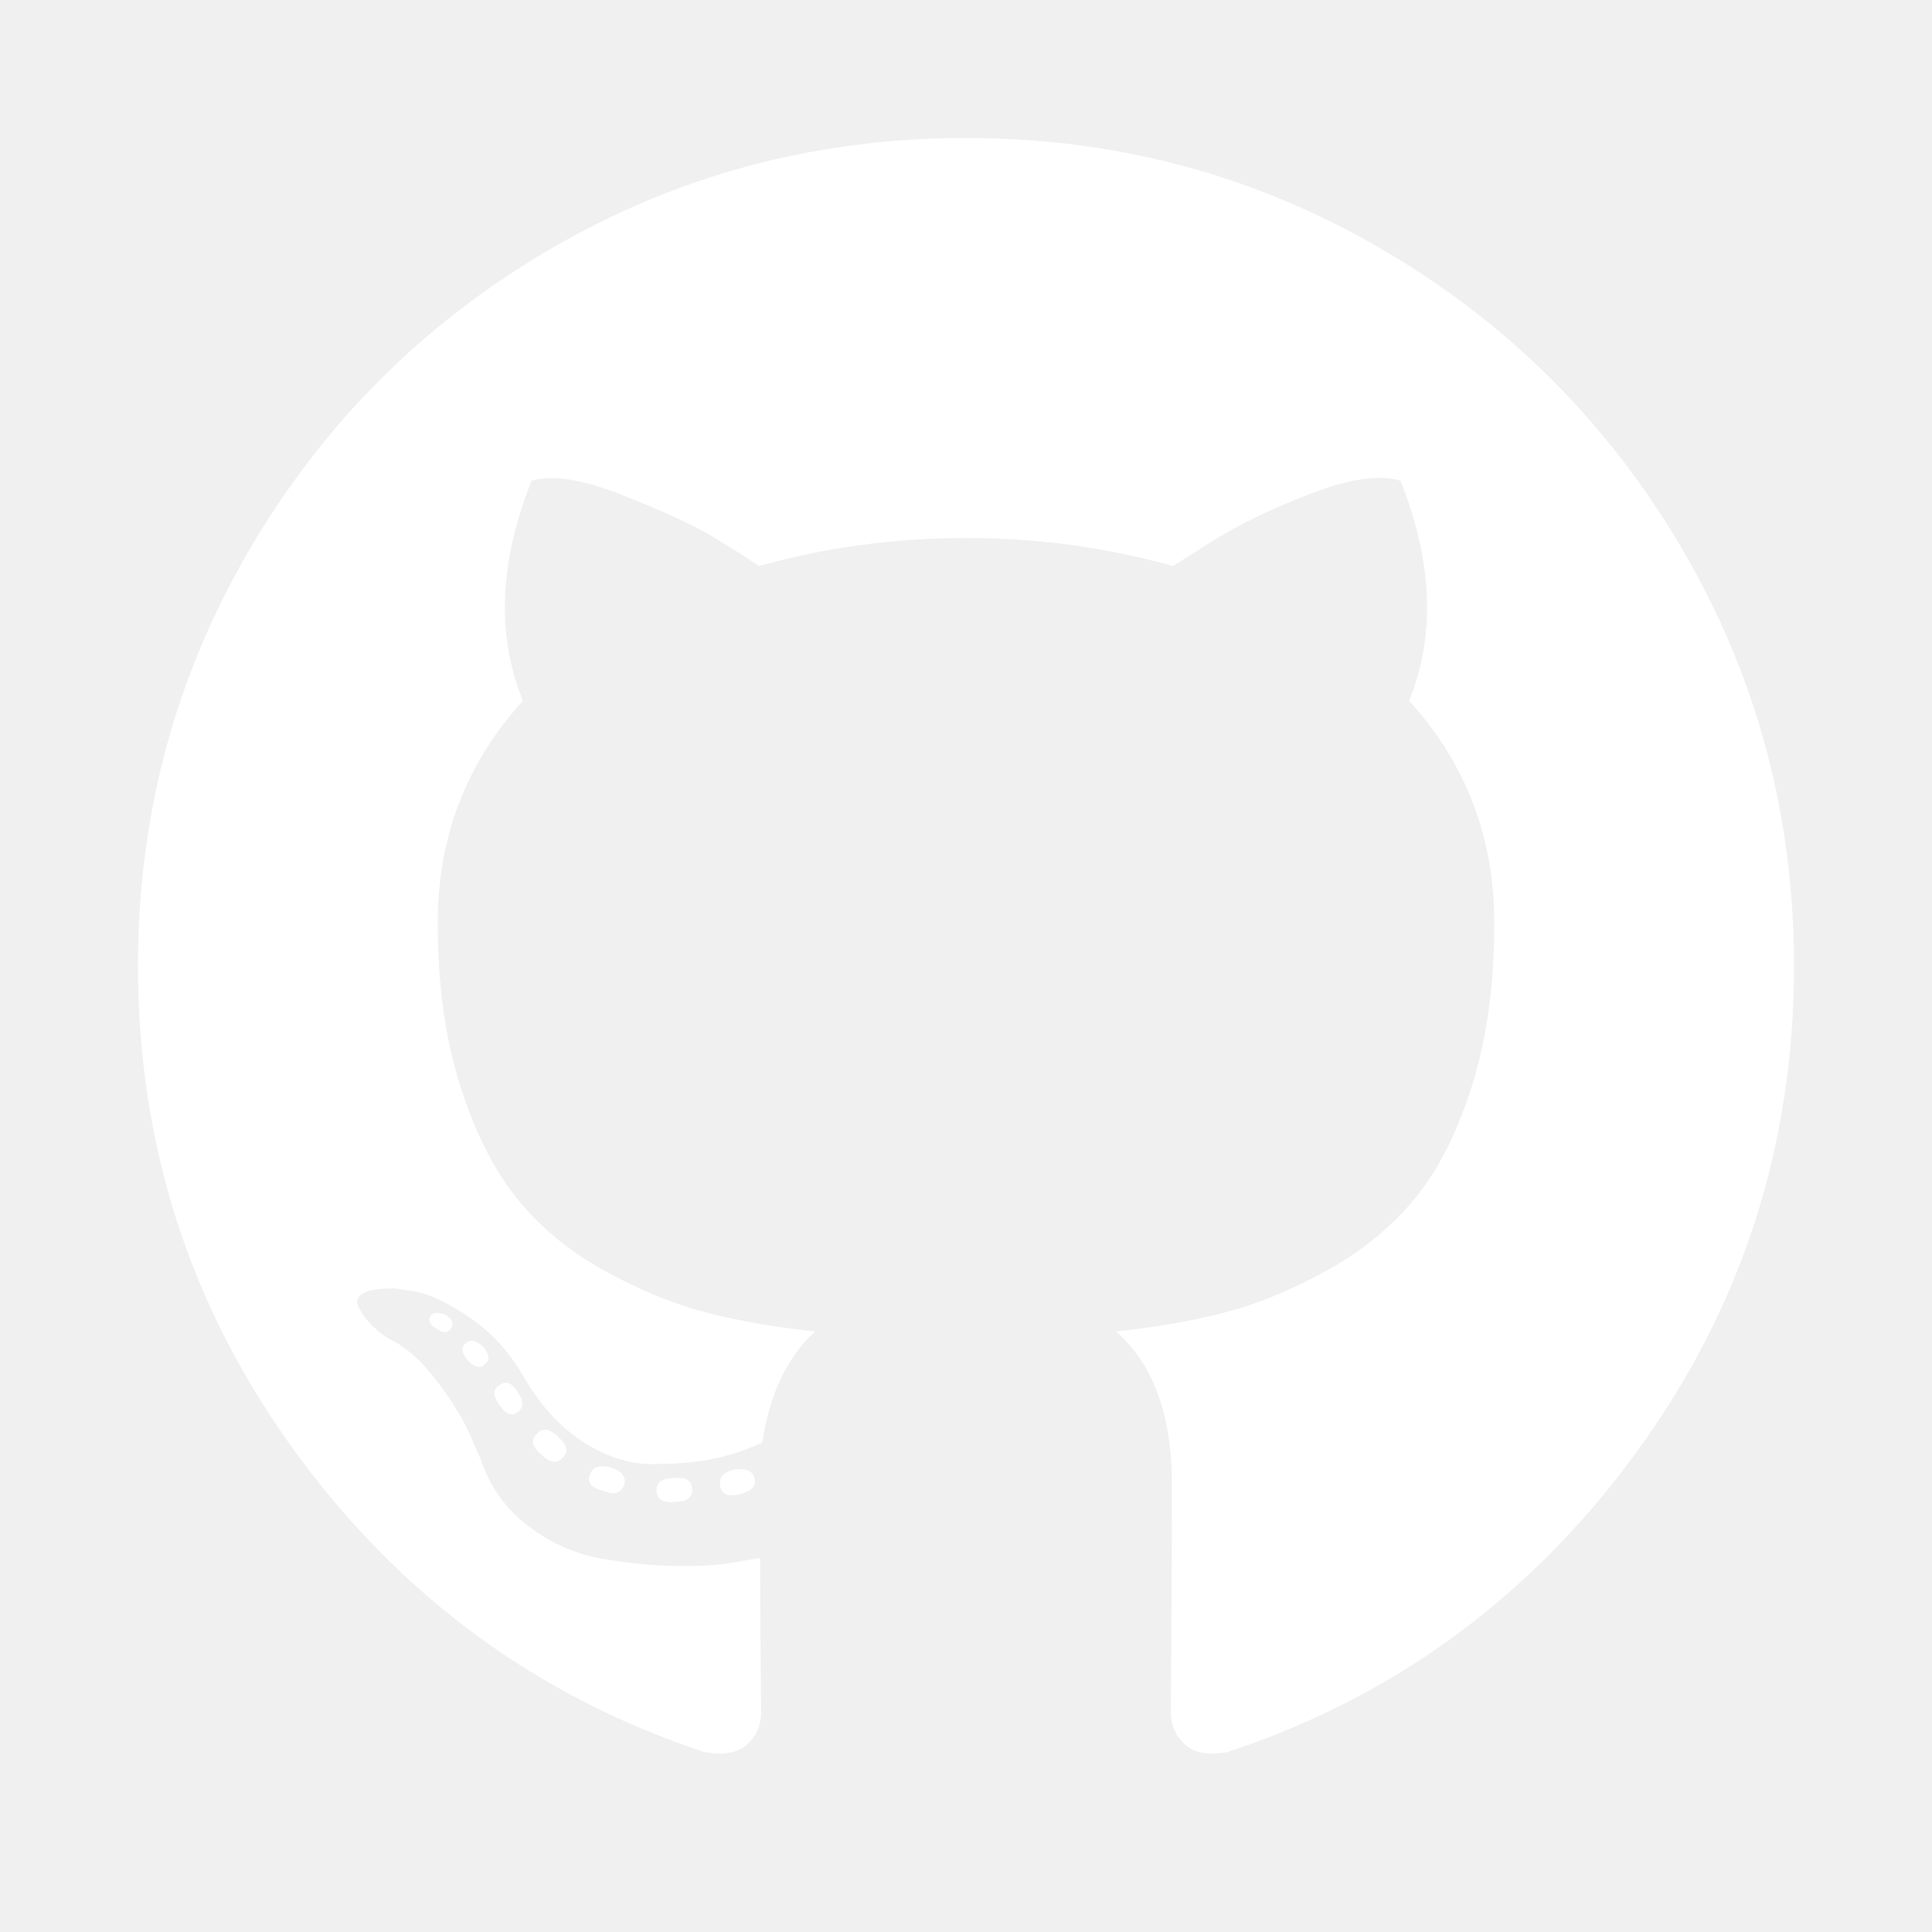
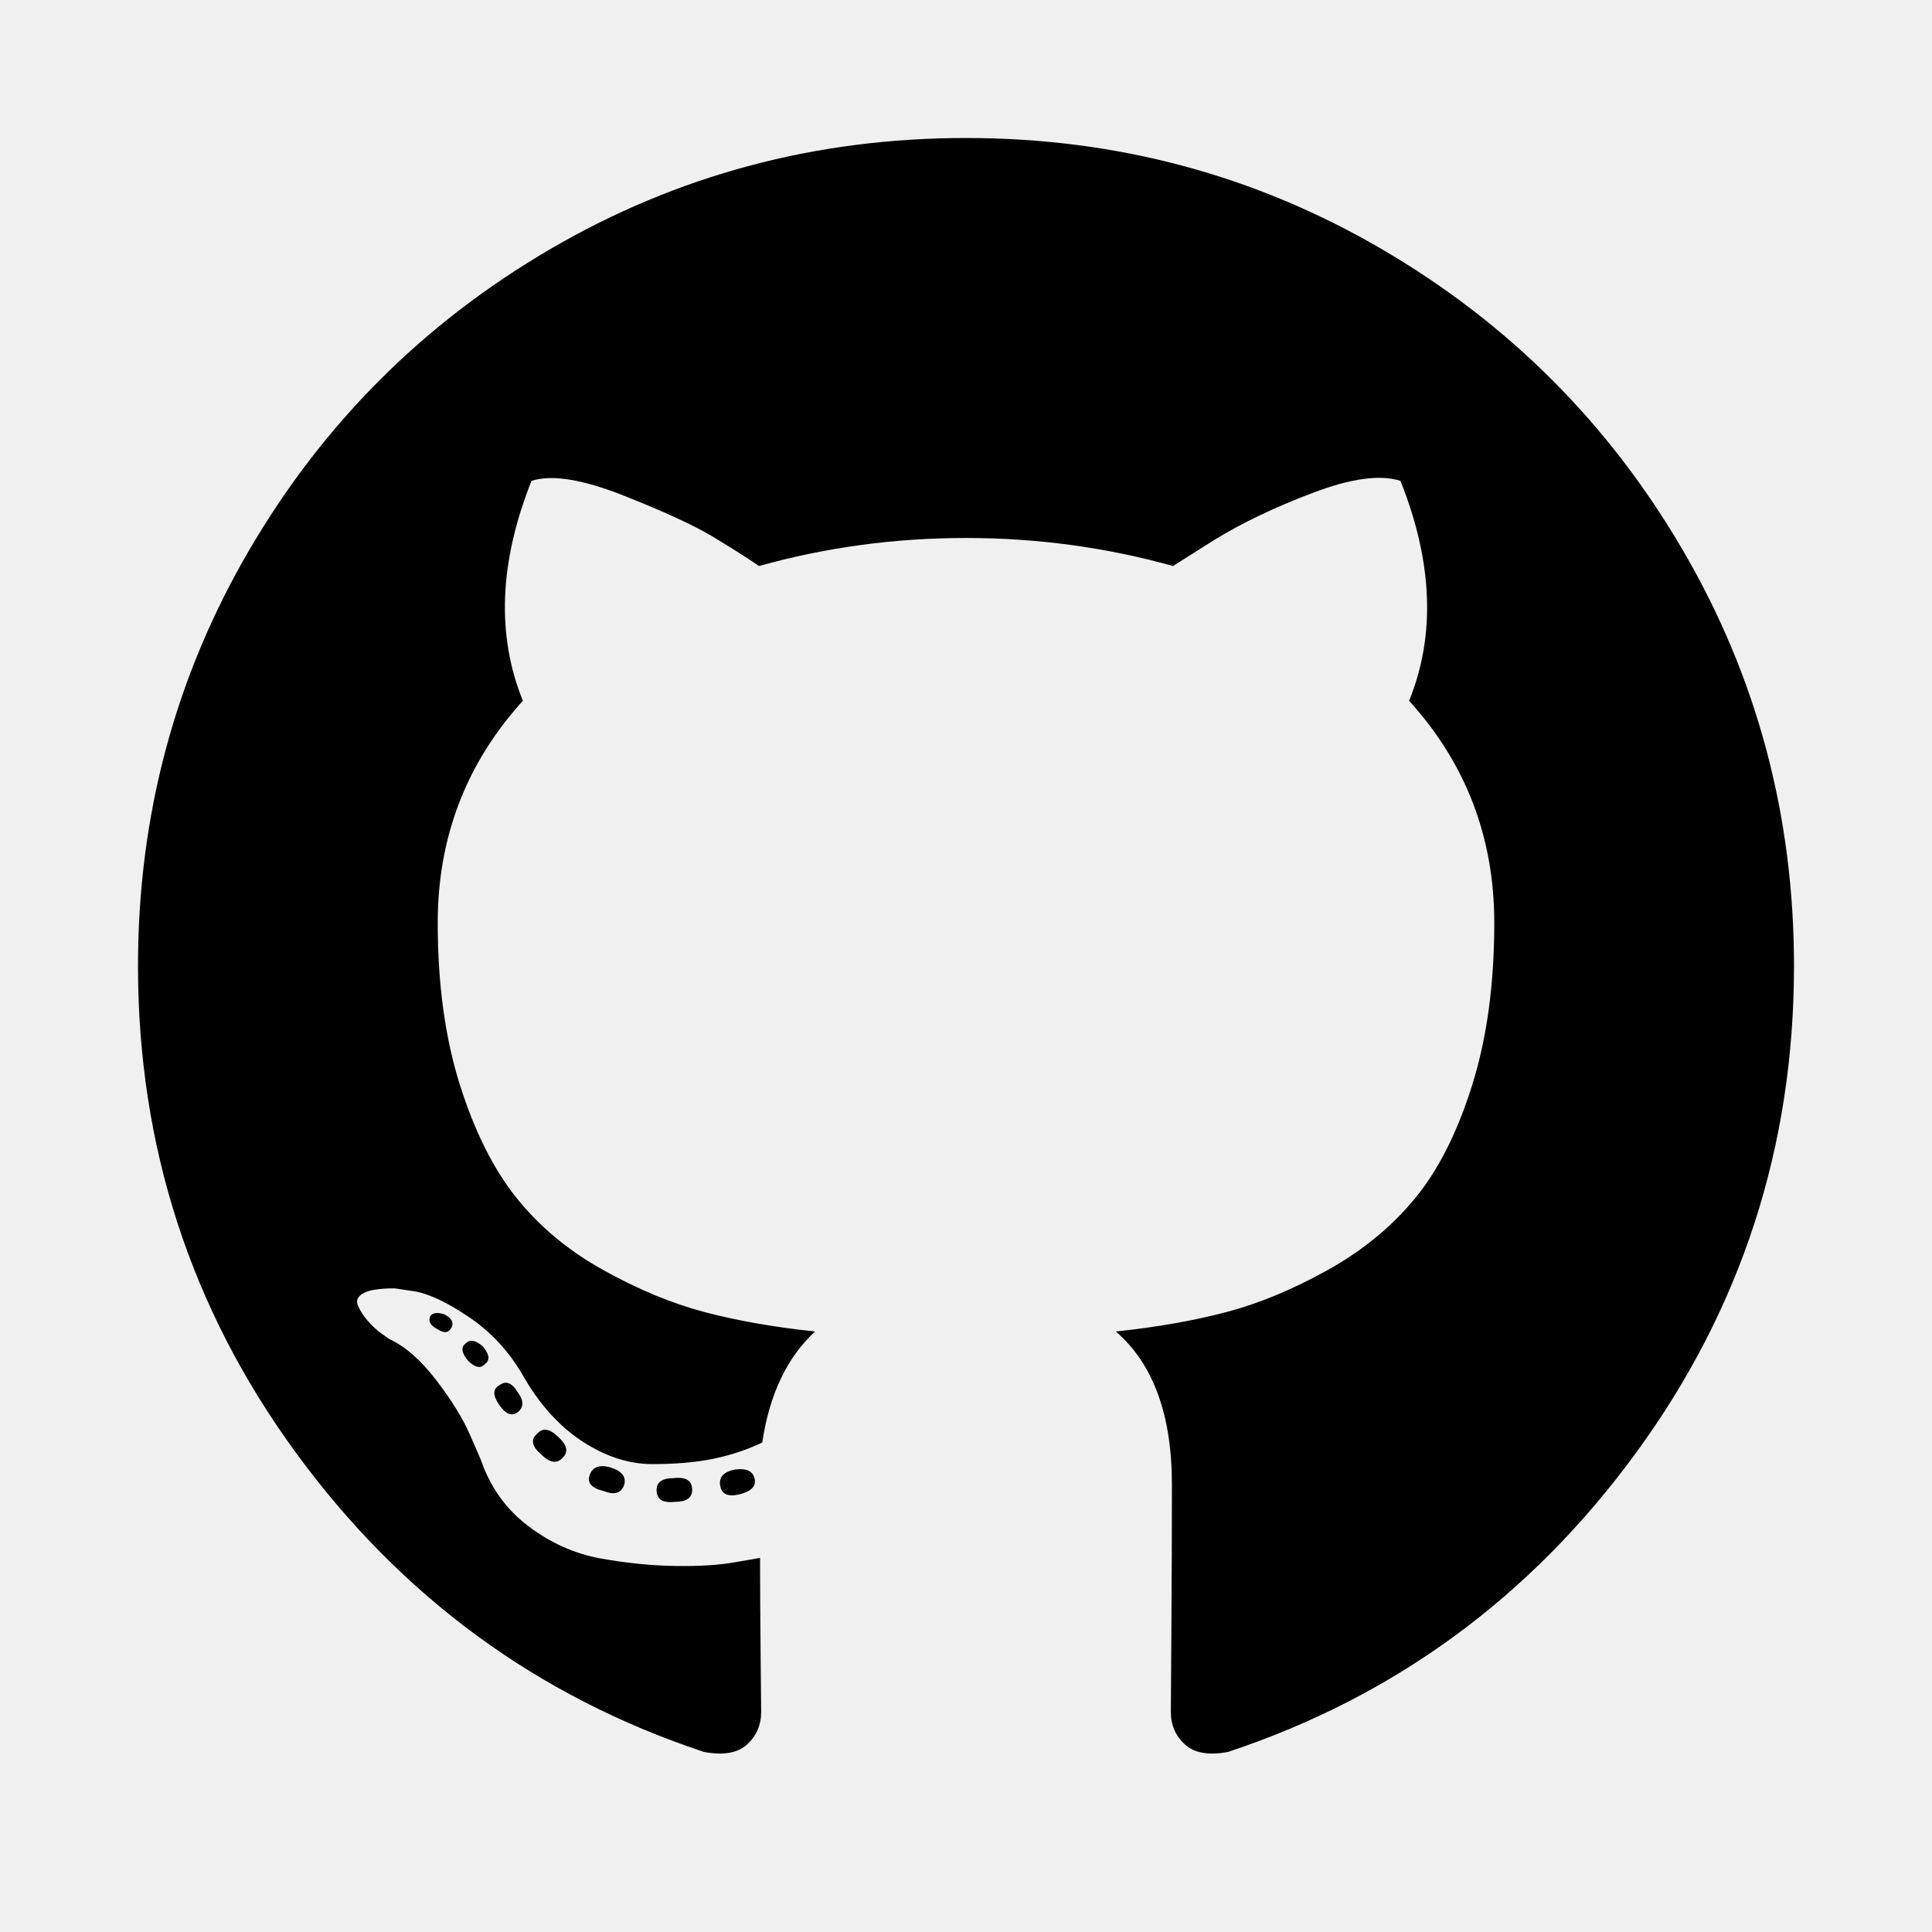
<svg xmlns="http://www.w3.org/2000/svg" width="1792" height="1792" viewBox="0 0 1792 1792">
-   <path d="M896 128q209 0 385.5 103t279.5 279.5 103 385.5q0 251-146.5 451.5t-378.5 277.5q-27 5-40-7t-13-30q0-3 .5-76.5t.5-134.5q0-97-52-142 57-6 102.5-18t94-39 81-66.5 53-105 20.5-150.5q0-119-79-206 37-91-8-204-28-9-81 11t-92 44l-38 24q-93-26-192-26t-192 26q-16-11-42.5-27t-83.5-38.5-85-13.5q-45 113-8 204-79 87-79 206 0 85 20.5 150t52.5 105 80.5 67 94 39 102.5 18q-39 36-49 103-21 10-45 15t-57 5-65.5-21.5-55.5-62.5q-19-32-48.5-52t-49.5-24l-20-3q-21 0-29 4.5t-5 11.5 9 14 13 12l7 5q22 10 43.5 38t31.5 51l10 23q13 38 44 61.5t67 30 69.5 7 55.5-3.5l23-4q0 38 .5 88.5t.5 54.5q0 18-13 30t-40 7q-232-77-378.5-277.5t-146.5-451.5q0-209 103-385.5t279.5-279.5 385.5-103zm-477 1103q3-7-7-12-10-3-13 2-3 7 7 12 9 6 13-2zm31 34q7-5-2-16-10-9-16-3-7 5 2 16 10 10 16 3zm30 45q9-7 0-19-8-13-17-6-9 5 0 18t17 7zm42 42q8-8-4-19-12-12-20-3-9 8 4 19 12 12 20 3zm57 25q3-11-13-16-15-4-19 7t13 15q15 6 19-6zm63 5q0-13-17-11-16 0-16 11 0 13 17 11 16 0 16-11zm58-10q-2-11-18-9-16 3-14 15t18 8 14-14z" fill="#fff" />
+   <path class="ctrl-icon" d="M896 128q209 0 385.5 103t279.5 279.5 103 385.5q0 251-146.5 451.5t-378.5 277.5q-27 5-40-7t-13-30q0-3 .5-76.5t.5-134.5q0-97-52-142 57-6 102.5-18t94-39 81-66.5 53-105 20.5-150.5q0-119-79-206 37-91-8-204-28-9-81 11t-92 44l-38 24q-93-26-192-26t-192 26q-16-11-42.5-27t-83.5-38.5-85-13.5q-45 113-8 204-79 87-79 206 0 85 20.5 150t52.5 105 80.5 67 94 39 102.5 18q-39 36-49 103-21 10-45 15t-57 5-65.5-21.5-55.5-62.5q-19-32-48.5-52t-49.5-24l-20-3q-21 0-29 4.5t-5 11.5 9 14 13 12l7 5q22 10 43.5 38t31.5 51l10 23q13 38 44 61.5t67 30 69.5 7 55.5-3.5l23-4q0 38 .5 88.5t.5 54.5q0 18-13 30t-40 7q-232-77-378.5-277.5t-146.5-451.5q0-209 103-385.5t279.5-279.5 385.5-103zm-477 1103q3-7-7-12-10-3-13 2-3 7 7 12 9 6 13-2zm31 34q7-5-2-16-10-9-16-3-7 5 2 16 10 10 16 3zm30 45q9-7 0-19-8-13-17-6-9 5 0 18t17 7zm42 42q8-8-4-19-12-12-20-3-9 8 4 19 12 12 20 3zm57 25q3-11-13-16-15-4-19 7t13 15q15 6 19-6zm63 5q0-13-17-11-16 0-16 11 0 13 17 11 16 0 16-11zm58-10q-2-11-18-9-16 3-14 15t18 8 14-14z" />
</svg>
